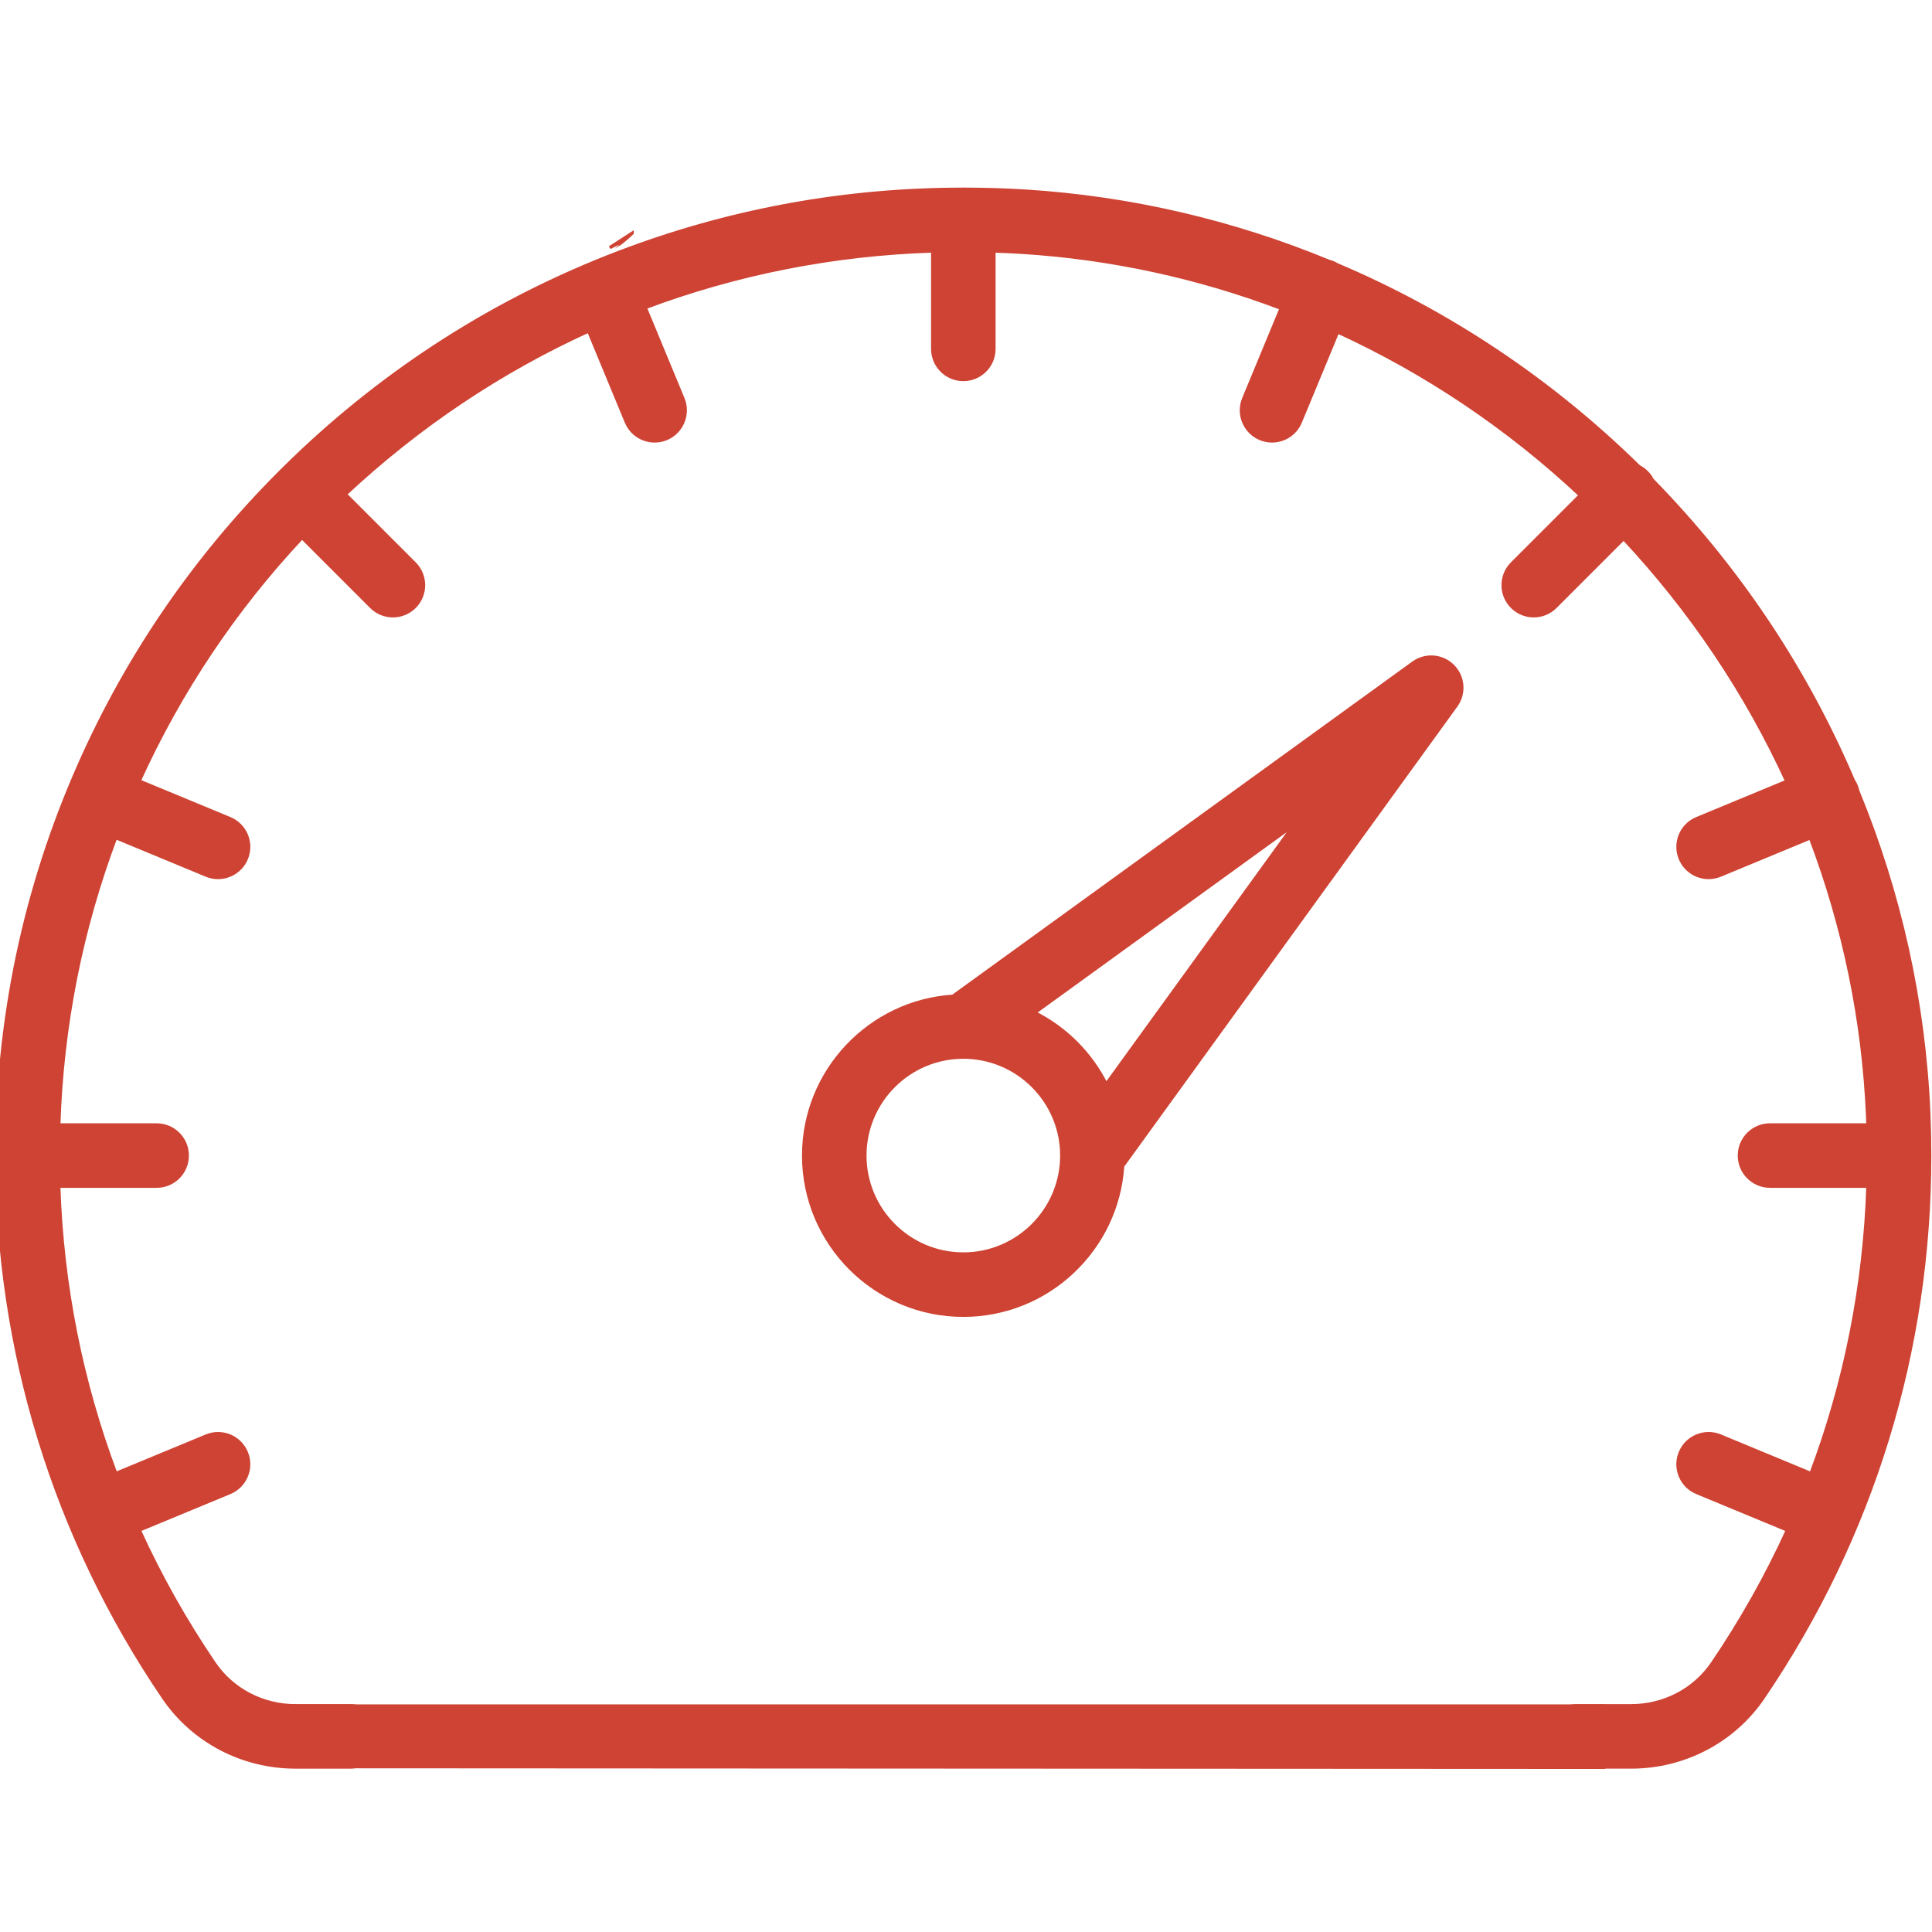
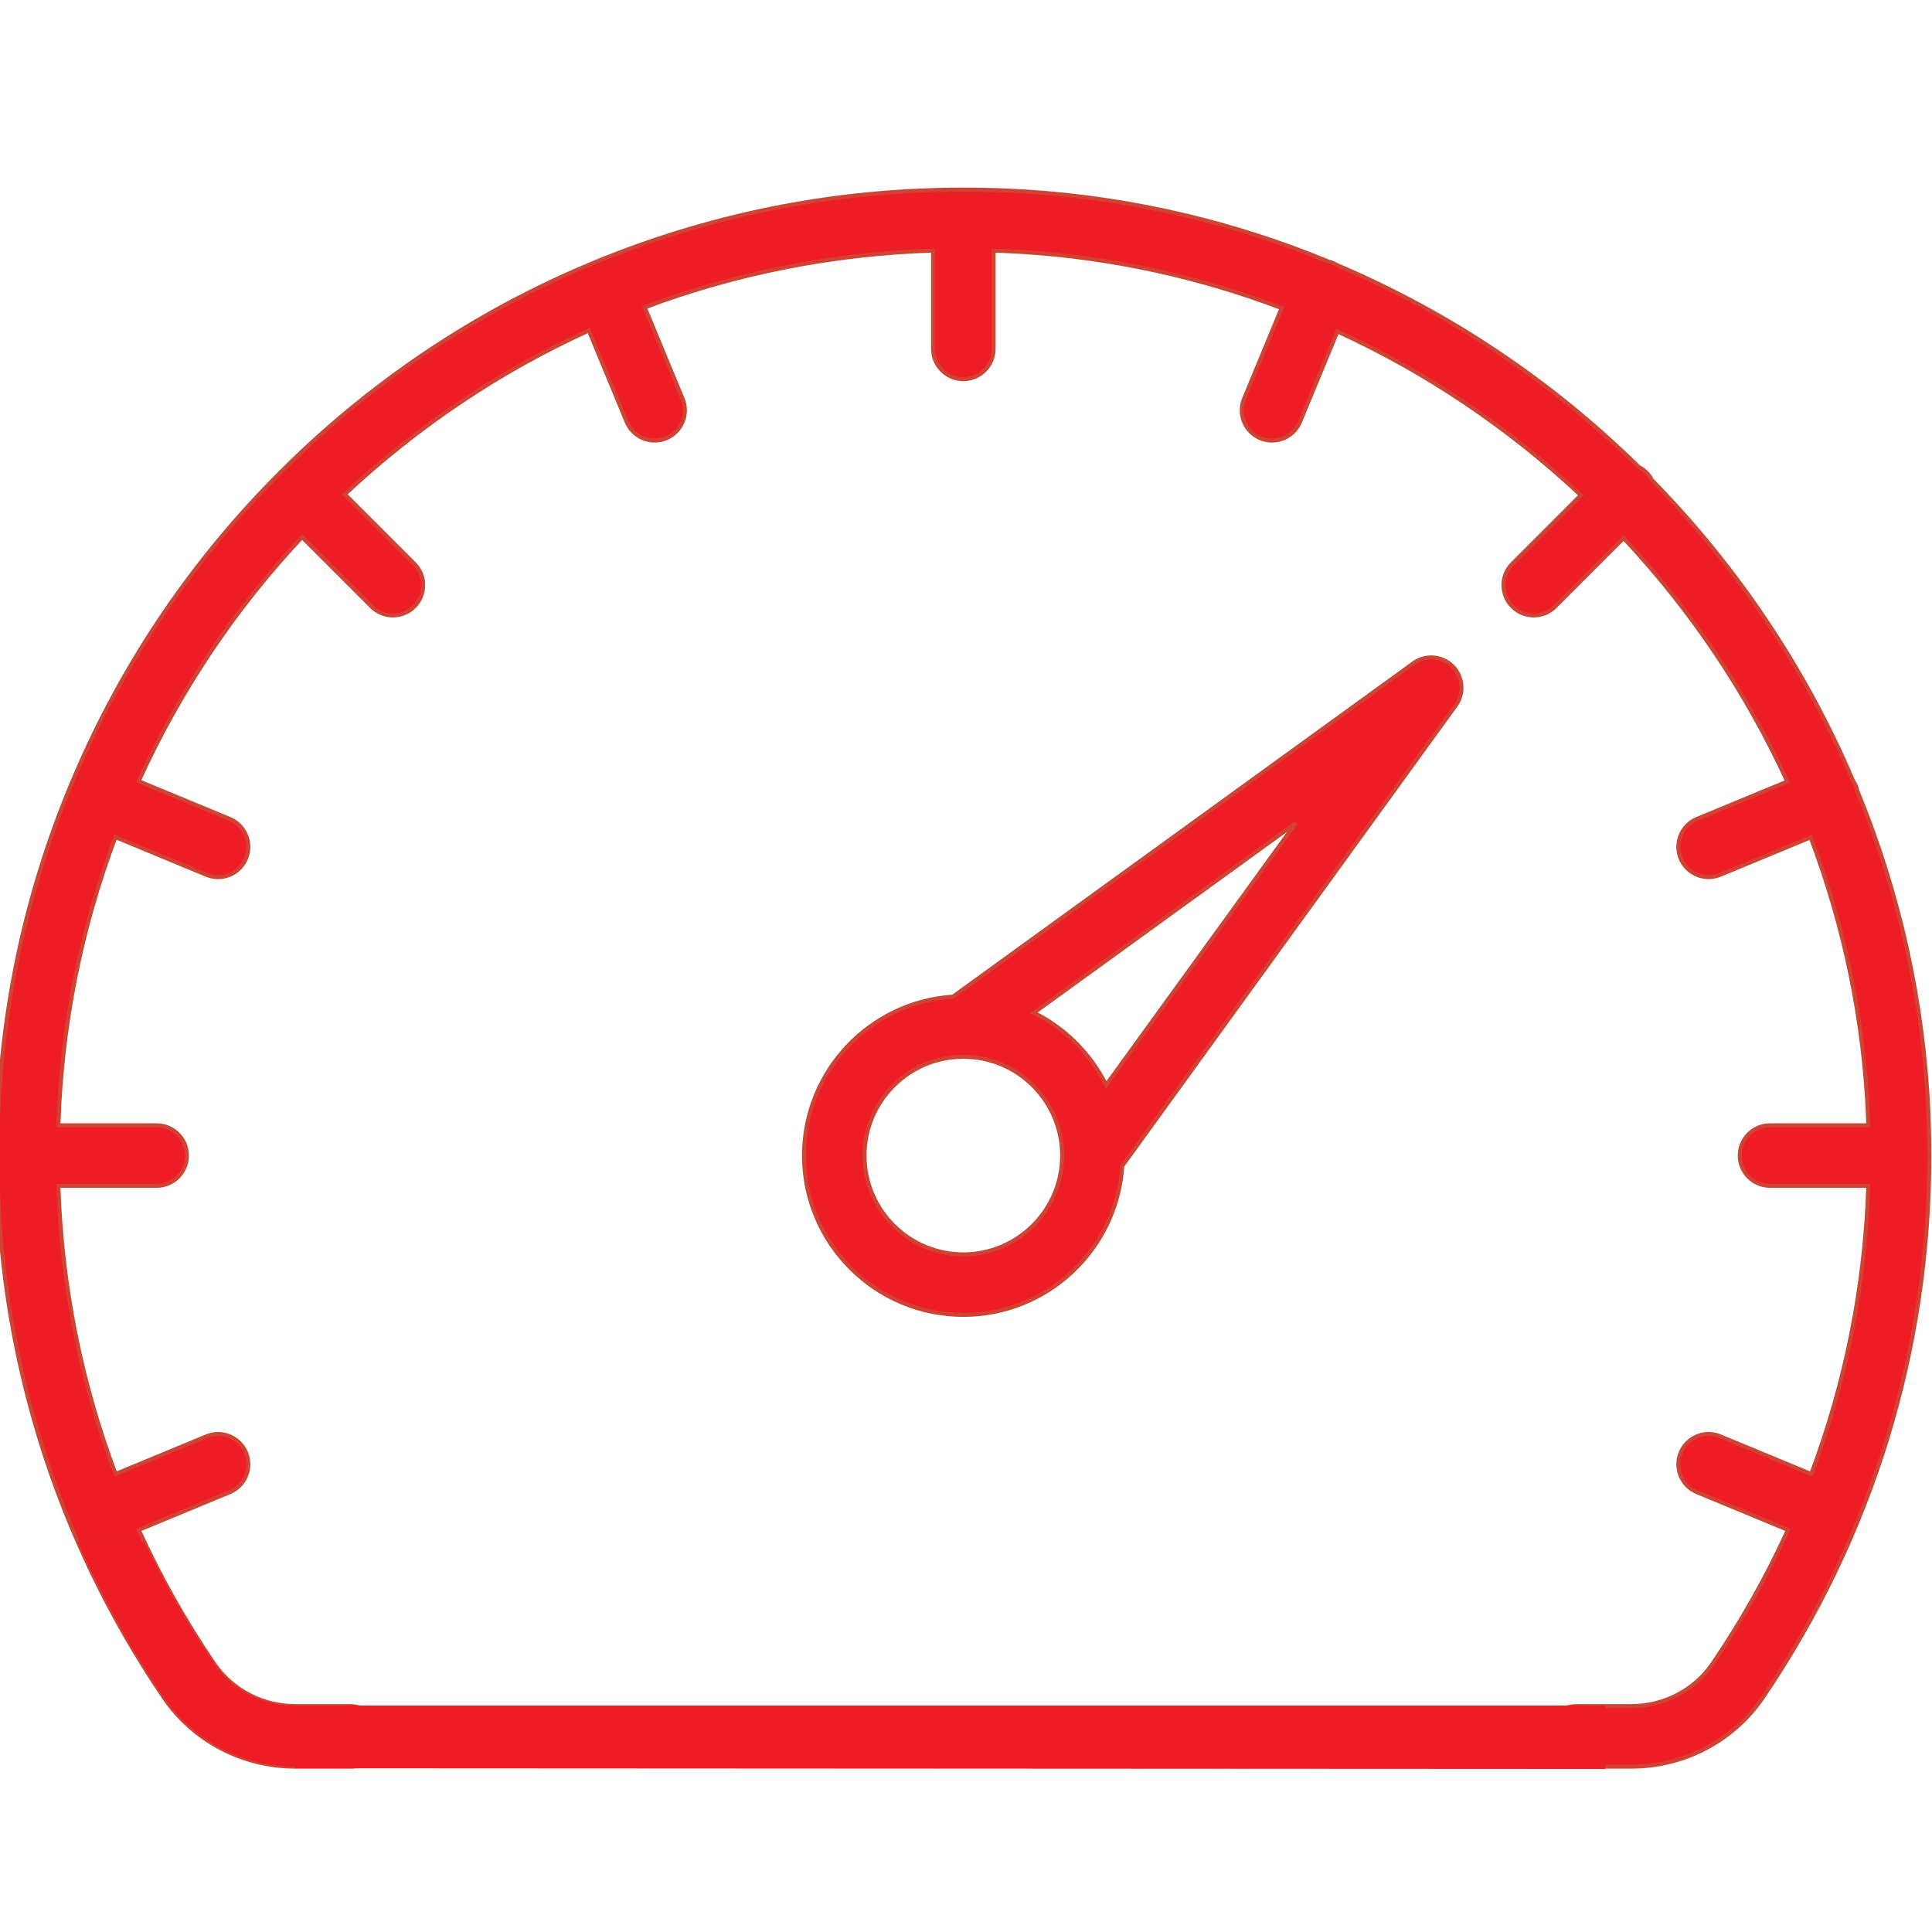
<svg xmlns="http://www.w3.org/2000/svg" version="1.1" id="Capa_1" x="0px" y="0px" viewBox="0 0 479 479" style="enable-background:new 0 0 479 479;" xml:space="preserve" width="512px" height="512px">
  <defs id="defs53" />
  <g id="g20" />
  <g id="g22" />
  <g id="g24" />
  <g id="g26" />
  <g id="g28" />
  <g id="g30" />
  <g id="g32" />
  <g id="g34" />
  <g id="g36" />
  <g id="g38" />
  <g id="g40" />
  <g id="g42" />
  <g id="g44" />
  <g id="g46" />
  <g id="g48" />
  <path style="fill:#bf0023;stroke-width:0.004" d="" id="path1032" transform="scale(0.9355469)" />
  <path style="fill:#bf0023;stroke-width:0.004" d="" id="path1058" transform="scale(0.9355469)" />
  <path style="fill:#bf0023;stroke-width:0.004" d="" id="path1061" transform="scale(0.9355469)" />
  <path style="fill:#bf0023;stroke-width:0.004" d="" id="path1085" transform="scale(0.9355469)" />
  <path style="fill:#bf0023;stroke-width:0.004" d="" id="path1087" transform="scale(0.9355469)" />
  <path style="fill:#bf0023;stroke-width:0.004" d="" id="path1099" transform="scale(0.9355469)" />
  <path style="fill:#bf0023;stroke-width:0.004" d="" id="path1101" transform="scale(0.9355469)" />
  <path style="fill:#bf0023;stroke-width:0.004" d="" id="path1103" transform="scale(0.9355469)" />
  <path style="fill:#bf0023;stroke-width:0.004" d="" id="path1301" transform="scale(0.9355469)" />
  <path style="fill:#bf0023;stroke-width:0.004" d="" id="path1303" transform="scale(0.9355469)" />
  <path style="fill:#bf0023;stroke-width:0.004" d="" id="path1327" transform="scale(0.9355469)" />
  <path style="fill:#bf0023;stroke-width:0.004" d="" id="path1329" transform="scale(0.9355469)" />
  <path style="fill:#bf0023;stroke-width:0.004" d="" id="path1331" transform="scale(0.9355469)" />
  <path style="fill:#bf0023;stroke-width:0.004" d="" id="path1333" transform="scale(0.9355469)" />
  <path style="fill:#bf0023;stroke-width:0.008" d="" id="path1475" transform="scale(0.9355469)" />
  <path style="fill:#bf0023;stroke-width:0.016" d="" id="path1489" transform="scale(0.9355469)" />
  <path style="fill:#bf0023;stroke-width:0.016" d="" id="path1491" transform="scale(0.9355469)" />
  <path style="fill:#bf0023;stroke-width:0.006" d="" id="path1509" transform="scale(0.9355469)" />
  <path style="fill:#bf0023;stroke-width:0.006" d="" id="path1511" transform="scale(0.9355469)" />
  <path style="fill:#bf0023;stroke-width:0.006" d="" id="path1513" transform="scale(0.9355469)" />
-   <path style="fill:#ce4333;fill-opacity:1;stroke:#ce4333;stroke-opacity:1" id="path2" d="m 278.246,289.057 82.667,-114.158 c 2.161,-2.984 1.834,-7.097 -0.771,-9.702 -2.605,-2.606 -6.718,-2.933 -9.702,-0.771 l -114.158,82.667 c -20.593,1.323 -36.944,18.487 -36.944,39.407 0,21.78 17.72,39.5 39.5,39.5 20.92,0 38.085,-16.351 39.408,-36.943 z m -4.004,-20.046 c -3.846,-7.754 -10.162,-14.07 -17.915,-17.915 l 64.944,-47.028 z m -59.904,17.489 c 0,-13.509 10.991,-24.5 24.5,-24.5 13.509,0 24.5,10.991 24.5,24.5 0,13.509 -10.991,24.5 -24.5,24.5 -13.509,0 -24.5,-10.991 -24.5,-24.5 z" />
-   <path style="fill:#ce4333;fill-opacity:1;stroke:#ce4333;stroke-opacity:1" id="path4" d="m 478.334,286.424 c -0.002,-3.423 -0.071,-6.855 -0.216,-10.297 -1.172,-27.675 -7.203,-54.697 -17.614,-79.992 -0.094,-0.433 -0.221,-0.864 -0.397,-1.288 -0.192,-0.464 -0.428,-0.898 -0.697,-1.301 -11.622,-27.317 -28.374,-52.56 -49.682,-74.34 -0.053,-0.055 -0.108,-0.107 -0.162,-0.162 -0.349,-0.683 -0.805,-1.326 -1.377,-1.897 -0.573,-0.573 -1.217,-1.03 -1.902,-1.379 -21.872,-21.487 -47.282,-38.378 -74.83,-50.044 -0.308,-0.183 -0.626,-0.354 -0.967,-0.495 -0.317,-0.131 -0.638,-0.23 -0.96,-0.316 -23.8,-9.832 -49.156,-15.785 -75.185,-17.426 -5.086,-0.32 -10.151,-0.465 -15.199,-0.474 -0.103,-0.002 -0.204,-0.013 -0.308,-0.013 -0.107,0 -0.212,0.012 -0.318,0.016 -28.356,0.024 -56.064,4.941 -82.563,14.714 -30.191,11.137 -57.451,28.006 -81.024,50.14 -1.796,1.687 -3.553,3.404 -5.291,5.137 -0.051,0.049 -0.106,0.091 -0.156,0.141 -0.063,0.063 -0.117,0.131 -0.177,0.195 -20.95,20.971 -37.631,45.286 -49.619,72.397 -13.505,30.544 -20.352,63.098 -20.352,96.76 0,48.145 14.272,94.6 41.274,134.344 7.299,10.742 19.504,17.156 32.647,17.156 h 13.579 c 4.142,0 7.5,-3.358 7.5,-7.5 0,-4.142 -3.358,-7.5 -7.5,-7.5 h -13.579 c -8.17,0 -15.736,-3.958 -20.24,-10.586 -7.179,-10.567 -13.396,-21.642 -18.621,-33.114 l 22.534,-9.334 c 3.827,-1.585 5.644,-5.973 4.059,-9.799 -1.585,-3.827 -5.973,-5.644 -9.799,-4.059 l -22.543,9.338 c -8.562,-22.745 -13.369,-46.817 -14.181,-71.446 h 24.37 c 4.142,0 7.5,-3.358 7.5,-7.5 0,-4.142 -3.358,-7.5 -7.5,-7.5 h -24.364 c 0.8,-24.642 5.541,-48.597 14.146,-71.457 l 22.572,9.35 c 0.938,0.389 1.911,0.573 2.867,0.573 2.943,0 5.736,-1.744 6.932,-4.632 1.585,-3.827 -0.232,-8.214 -4.059,-9.799 l -22.556,-9.343 c 10.16,-22.358 23.749,-42.659 40.508,-60.539 l 17.229,17.229 c 1.464,1.464 3.384,2.197 5.303,2.197 1.919,0 3.839,-0.732 5.303,-2.197 2.929,-2.929 2.929,-7.678 0,-10.606 l -17.232,-17.234 c 18.176,-17.009 38.575,-30.621 60.502,-40.602 l 9.384,22.654 c 1.197,2.888 3.989,4.632 6.932,4.632 0.957,0 1.929,-0.184 2.867,-0.573 3.827,-1.585 5.644,-5.973 4.059,-9.799 l -9.384,-22.655 c 22.665,-8.508 46.727,-13.287 71.491,-14.075 v 24.376 c 0,4.142 3.358,7.5 7.5,7.5 4.142,0 7.5,-3.358 7.5,-7.5 v -24.367 c 2.351,0.077 4.704,0.178 7.064,0.327 22.176,1.398 43.836,6.136 64.354,13.917 l -9.31,22.477 c -1.585,3.827 0.232,8.214 4.059,9.799 0.938,0.389 1.911,0.573 2.867,0.573 2.943,0 5.736,-1.744 6.932,-4.632 l 9.289,-22.425 c 21.952,10.066 42.347,23.734 60.35,40.619 l -16.987,16.987 c -2.929,2.929 -2.929,7.678 0,10.606 1.464,1.464 3.384,2.197 5.303,2.197 1.919,0 3.839,-0.732 5.303,-2.197 l 16.984,-16.984 c 16.872,18.031 30.513,38.436 40.569,60.369 l -22.372,9.267 c -3.827,1.585 -5.644,5.973 -4.059,9.799 1.197,2.888 3.989,4.632 6.932,4.632 0.957,0 1.929,-0.184 2.867,-0.573 l 22.424,-9.289 c 8.356,22.019 13.215,45.332 14.224,69.158 0.032,0.747 0.048,1.492 0.073,2.238 h -24.366 c -4.142,0 -7.5,3.358 -7.5,7.5 0,4.142 3.358,7.5 7.5,7.5 h 24.373 c -0.802,24.664 -5.584,48.709 -14.158,71.456 l -22.57,-9.349 c -3.826,-1.584 -8.214,0.232 -9.799,4.059 -1.585,3.827 0.232,8.214 4.059,9.799 l 22.544,9.338 c -5.224,11.45 -11.437,22.521 -18.633,33.112 -4.502,6.63 -12.068,10.587 -20.237,10.587 h -13.579 c -4.142,0 -7.5,3.358 -7.5,7.5 0,4.142 3.358,7.5 7.5,7.5 h 13.579 c 13.144,0 25.347,-6.413 32.646,-17.154 27.098,-39.884 41.265,-86.095 41.271,-134.246 0,-0.034 0.005,-0.066 0.005,-0.1 -0.001,-0.026 -0.005,-0.051 -0.005,-0.076 z" />
-   <path id="path1138" d="m 71.097,437.892 c -8.303,-0.473 -16.171,-3.468 -22.556,-8.587 -3.657,-2.932 -5.868,-5.463 -9.346,-10.703 -5.766,-8.684 -10.257,-16.473 -14.969,-25.961 -1.651,-3.325 -4.409,-9.185 -4.83,-10.262 -0.045,-0.116 1.624,-0.146 8.112,-0.146 l 8.169,4.8e-4 1.721,3.479 c 2.556,5.165 4.914,9.531 7.786,14.413 2.779,4.725 6.912,11.17 8.587,13.39 2.282,3.025 5.802,5.813 9.282,7.351 2.055,0.908 3.654,1.386 6.187,1.849 1.339,0.245 1.808,0.26 10.291,0.326 6.642,0.051 8.971,0.105 9.217,0.213 0.392,0.171 0.559,0.185 0.314,0.027 -0.114,-0.073 4.35,-0.114 12.718,-0.115 l 12.893,-0.002 v 0.291 0.291 l 3.947,-0.058 c 2.171,-0.032 13.656,-0.11 25.523,-0.173 11.867,-0.063 24.589,-0.147 28.271,-0.186 l 6.695,-0.071 v 7.087 7.087 H 146.89 c -21.669,0 -32.218,0.039 -32.218,0.118 0,0.079 -4.232,0.119 -12.776,0.121 -10.492,0.002 -12.996,0.033 -14.004,0.171 -0.97,0.134 -2.701,0.166 -8.245,0.154 -3.859,-0.008 -7.707,-0.054 -8.55,-0.102 z m 19.138,-0.64 c 0.319,-0.162 0.581,-0.321 0.581,-0.353 0,-0.052 -1.157,0.494 -1.277,0.603 -0.138,0.126 0.18,0.012 0.696,-0.25 z m 2.333,-1.851 0.37,-0.486 -0.409,0.448 c -0.225,0.246 -0.61,0.631 -0.856,0.856 l -0.448,0.409 0.486,-0.37 c 0.267,-0.204 0.653,-0.589 0.856,-0.856 z m 0.766,-1.02 c 0.249,-0.482 0.128,-0.429 -0.168,0.073 -0.135,0.229 -0.193,0.384 -0.128,0.343 0.065,-0.04 0.198,-0.227 0.296,-0.416 z m 0.748,-1.747 c -9.35e-4,-0.097 -0.105,0.088 -0.231,0.409 -0.126,0.322 -0.224,0.611 -0.219,0.643 0.02,0.124 0.452,-0.887 0.45,-1.052 z m 0.088,-0.49 c -0.037,-0.093 -0.065,-0.066 -0.071,0.071 -0.005,0.123 0.023,0.192 0.061,0.153 0.039,-0.039 0.043,-0.14 0.009,-0.224 z m 0.118,-0.648 c -0.03,-0.114 -0.056,-0.049 -0.058,0.144 -0.003,0.193 0.022,0.286 0.054,0.207 0.032,-0.079 0.034,-0.237 0.005,-0.351 z m 0.12,-1.287 c -0.027,-0.178 -0.05,-0.06 -0.051,0.262 -9.36e-4,0.322 0.021,0.467 0.049,0.323 0.028,-0.144 0.028,-0.407 0.002,-0.585 z m -0.12,-0.935 c -0.03,-0.114 -0.056,-0.049 -0.058,0.144 -0.003,0.193 0.022,0.286 0.054,0.207 0.032,-0.079 0.034,-0.237 0.005,-0.351 z m -0.118,-0.638 c -0.037,-0.093 -0.065,-0.066 -0.071,0.071 -0.005,0.123 0.023,0.192 0.061,0.153 0.039,-0.039 0.043,-0.14 0.009,-0.224 z m -0.542,-1.487 c -0.332,-0.65 -0.418,-0.611 -0.099,0.045 0.14,0.288 0.274,0.504 0.299,0.479 0.025,-0.025 -0.065,-0.26 -0.2,-0.524 z m -0.478,-0.837 c -0.071,-0.133 -0.454,-0.571 -0.852,-0.974 -0.645,-0.654 -0.659,-0.663 -0.13,-0.08 0.326,0.359 0.687,0.798 0.803,0.974 0.245,0.376 0.366,0.43 0.179,0.08 z M 91.168,424.316 c -0.304,-0.253 -1.33,-0.804 -1.488,-0.8 -0.05,0.002 0.248,0.185 0.662,0.409 0.415,0.223 0.807,0.459 0.871,0.524 0.065,0.065 0.146,0.116 0.182,0.114 0.035,-0.002 -0.067,-0.113 -0.227,-0.246 z" style="fill:#ce4333;fill-opacity:1;stroke:#ce4333;stroke-width:0.012;stroke-miterlimit:4;stroke-dasharray:none;stroke-opacity:1" />
-   <path id="path1142" d="m 71.812,437.936 c -11.485,-0.457 -22.215,-5.807 -29.25,-14.584 -3.222,-4.02 -9.965,-14.841 -14.657,-23.52 -2.208,-4.084 -7.7,-15.341 -8.492,-17.404 -0.07,-0.182 0.506,-0.196 8.095,-0.196 h 8.17 l 1.852,3.713 c 4.536,9.094 9.1,16.988 14.351,24.827 1.924,2.872 2.739,3.897 4.273,5.377 3.392,3.272 7.512,5.436 12.123,6.367 2.181,0.441 3.427,0.495 11.883,0.516 4.206,0.011 7.688,0.044 7.739,0.076 0.051,0.031 17.344,0.065 38.429,0.074 30.164,0.014 35.582,0.036 25.415,0.107 -21.796,0.15 -35.129,0.281 -32.92,0.322 2.269,0.042 40.594,-0.166 52.829,-0.287 l 7.455,-0.074 v 7.088 7.088 l -32.013,0.06 c -37.339,0.07 -58.305,0.207 -59.495,0.391 -0.727,0.112 -13.274,0.16 -15.787,0.06 z m 18.185,-0.565 c 0.161,-0.092 0.24,-0.167 0.175,-0.167 -0.064,0 -0.249,0.075 -0.409,0.167 -0.161,0.092 -0.24,0.167 -0.175,0.167 0.064,0 0.249,-0.075 0.409,-0.167 z m 0.819,-0.476 c 0,-0.032 -0.105,-0.002 -0.234,0.067 -0.129,0.069 -0.234,0.151 -0.234,0.184 0,0.032 0.105,0.002 0.234,-0.067 0.129,-0.069 0.234,-0.151 0.234,-0.184 z m 0.834,-0.606 c 0.145,-0.185 0.141,-0.19 -0.044,-0.044 -0.195,0.153 -0.257,0.249 -0.16,0.249 0.024,0 0.116,-0.092 0.205,-0.205 z m 2.638,-4.729 c -0.037,-0.093 -0.065,-0.066 -0.071,0.071 -0.005,0.123 0.023,0.192 0.061,0.153 0.039,-0.039 0.043,-0.14 0.009,-0.224 z m 0.117,-1.169 c -0.037,-0.093 -0.065,-0.066 -0.071,0.071 -0.005,0.123 0.023,0.192 0.061,0.153 0.039,-0.039 0.043,-0.14 0.009,-0.224 z m -0.117,-1.052 c -0.037,-0.093 -0.065,-0.066 -0.071,0.071 -0.005,0.123 0.023,0.192 0.061,0.153 0.039,-0.039 0.043,-0.14 0.009,-0.224 z m -0.717,-2.306 c -0.257,-0.497 -0.34,-0.458 -0.1,0.046 0.107,0.224 0.215,0.387 0.241,0.362 0.025,-0.025 -0.038,-0.209 -0.141,-0.408 z m -0.883,-1.335 c 0,-0.021 -0.145,-0.166 -0.322,-0.322 l -0.322,-0.284 0.284,0.322 c 0.265,0.301 0.36,0.375 0.36,0.284 z m -1.382,-1.281 c -0.069,-0.083 -0.351,-0.275 -0.628,-0.428 -0.61,-0.336 -0.537,-0.231 0.156,0.225 0.586,0.385 0.644,0.41 0.472,0.203 z m 24.505,-0.754 c -0.243,-0.025 -0.611,-0.025 -0.819,9.4e-4 -0.208,0.026 -0.009,0.047 0.441,0.046 0.45,-4.7e-4 0.62,-0.022 0.377,-0.047 z" style="fill:#ce4333;fill-opacity:1;stroke:#ce4333;stroke-width:0.012;stroke-miterlimit:4;stroke-dasharray:none;stroke-opacity:1" />
-   <path id="path1144" d="m 70.818,437.891 c -11.561,-0.705 -22.36,-6.518 -29.165,-15.7 -2.978,-4.018 -8.452,-12.803 -12.4,-19.902 -2.213,-3.978 -6.764,-13.016 -8.637,-17.15 -0.689,-1.521 -1.253,-2.798 -1.253,-2.836 0,-0.038 3.673,-0.07 8.162,-0.07 h 8.162 l 1.614,3.245 c 4.502,9.055 9.251,17.302 14.495,25.172 1.584,2.377 2.508,3.583 3.702,4.832 3.406,3.563 7.753,5.963 12.665,6.993 1.353,0.284 2.153,0.371 4.294,0.47 1.65,0.076 19.337,0.151 47.421,0.199 43.027,0.074 44.136,0.081 28.183,0.181 -9.133,0.057 -19.474,0.14 -22.979,0.184 -5.222,0.066 -5.697,0.084 -2.631,0.098 2.058,0.01 15.004,-0.059 28.768,-0.152 13.764,-0.094 25.671,-0.171 26.458,-0.173 l 1.433,-0.003 v 7.075 7.075 l -15.583,2.4e-4 c -8.57,1.1e-4 -20.95,0.03 -27.511,0.067 -34.214,0.192 -47.452,0.3 -48.298,0.395 -1.121,0.126 -14.82,0.125 -16.898,-0.002 z m 22.702,-10.9 c -0.115,-0.115 -0.129,-0.101 -0.065,0.066 0.044,0.115 0.109,0.18 0.145,0.144 0.036,-0.036 7.5e-5,-0.13 -0.08,-0.21 z" style="fill:#ce4333;fill-opacity:1;stroke:#ce4333;stroke-width:0.012;stroke-miterlimit:4;stroke-dasharray:none;stroke-opacity:1" />
-   <path id="path1146" d="m 71.462,437.937 c -5.526,-0.333 -10.361,-1.533 -15.186,-3.77 -2.412,-1.118 -5.418,-2.993 -7.618,-4.75 -3.834,-3.062 -6.032,-5.587 -9.728,-11.173 -5.371,-8.117 -9.841,-15.857 -14.257,-24.687 -2.409,-4.816 -5.31,-10.97 -5.31,-11.264 0,-0.033 3.675,-0.061 8.167,-0.061 h 8.167 l 1.373,2.777 c 4.418,8.936 9.187,17.259 14.331,25.005 2.106,3.171 2.753,4.037 4.047,5.412 3.105,3.299 7.371,5.757 11.92,6.868 2.279,0.557 3.326,0.625 10.541,0.692 3.722,0.034 8.951,0.087 11.62,0.118 2.669,0.031 20.667,0.065 39.995,0.076 l 35.141,0.02 -18.243,0.144 c -10.034,0.079 -19.87,0.15 -21.859,0.156 -1.989,0.007 -3.585,0.043 -3.548,0.08 0.061,0.061 22.268,-0.058 48.064,-0.258 l 10.028,-0.078 v 7.076 7.076 l -28.505,0.079 c -33.989,0.094 -59.722,0.269 -62.302,0.424 -1.65,0.099 -15.311,0.129 -16.84,0.037 z" style="fill:#ce4333;fill-opacity:1;stroke:#ce4333;stroke-width:0.012;stroke-miterlimit:4;stroke-dasharray:none;stroke-opacity:1" />
+   <path style="fill:#ee1c24;fill-opacity:1;stroke:#ce4333;stroke-opacity:1" id="path2" d="m 278.246,289.057 82.667,-114.158 c 2.161,-2.984 1.834,-7.097 -0.771,-9.702 -2.605,-2.606 -6.718,-2.933 -9.702,-0.771 l -114.158,82.667 c -20.593,1.323 -36.944,18.487 -36.944,39.407 0,21.78 17.72,39.5 39.5,39.5 20.92,0 38.085,-16.351 39.408,-36.943 z m -4.004,-20.046 c -3.846,-7.754 -10.162,-14.07 -17.915,-17.915 l 64.944,-47.028 z m -59.904,17.489 c 0,-13.509 10.991,-24.5 24.5,-24.5 13.509,0 24.5,10.991 24.5,24.5 0,13.509 -10.991,24.5 -24.5,24.5 -13.509,0 -24.5,-10.991 -24.5,-24.5 z" />
+   <path style="fill:#ee1c24;fill-opacity:1;stroke:#ce4333;stroke-opacity:1" id="path4" d="m 478.334,286.424 c -0.002,-3.423 -0.071,-6.855 -0.216,-10.297 -1.172,-27.675 -7.203,-54.697 -17.614,-79.992 -0.094,-0.433 -0.221,-0.864 -0.397,-1.288 -0.192,-0.464 -0.428,-0.898 -0.697,-1.301 -11.622,-27.317 -28.374,-52.56 -49.682,-74.34 -0.053,-0.055 -0.108,-0.107 -0.162,-0.162 -0.349,-0.683 -0.805,-1.326 -1.377,-1.897 -0.573,-0.573 -1.217,-1.03 -1.902,-1.379 -21.872,-21.487 -47.282,-38.378 -74.83,-50.044 -0.308,-0.183 -0.626,-0.354 -0.967,-0.495 -0.317,-0.131 -0.638,-0.23 -0.96,-0.316 -23.8,-9.832 -49.156,-15.785 -75.185,-17.426 -5.086,-0.32 -10.151,-0.465 -15.199,-0.474 -0.103,-0.002 -0.204,-0.013 -0.308,-0.013 -0.107,0 -0.212,0.012 -0.318,0.016 -28.356,0.024 -56.064,4.941 -82.563,14.714 -30.191,11.137 -57.451,28.006 -81.024,50.14 -1.796,1.687 -3.553,3.404 -5.291,5.137 -0.051,0.049 -0.106,0.091 -0.156,0.141 -0.063,0.063 -0.117,0.131 -0.177,0.195 -20.95,20.971 -37.631,45.286 -49.619,72.397 -13.505,30.544 -20.352,63.098 -20.352,96.76 0,48.145 14.272,94.6 41.274,134.344 7.299,10.742 19.504,17.156 32.647,17.156 h 13.579 c 4.142,0 7.5,-3.358 7.5,-7.5 0,-4.142 -3.358,-7.5 -7.5,-7.5 h -13.579 c -8.17,0 -15.736,-3.958 -20.24,-10.586 -7.179,-10.567 -13.396,-21.642 -18.621,-33.114 l 22.534,-9.334 c 3.827,-1.585 5.644,-5.973 4.059,-9.799 -1.585,-3.827 -5.973,-5.644 -9.799,-4.059 l -22.543,9.338 c -8.562,-22.745 -13.369,-46.817 -14.181,-71.446 h 24.37 c 4.142,0 7.5,-3.358 7.5,-7.5 0,-4.142 -3.358,-7.5 -7.5,-7.5 h -24.364 c 0.8,-24.642 5.541,-48.597 14.146,-71.457 l 22.572,9.35 c 0.938,0.389 1.911,0.573 2.867,0.573 2.943,0 5.736,-1.744 6.932,-4.632 1.585,-3.827 -0.232,-8.214 -4.059,-9.799 l -22.556,-9.343 c 10.16,-22.358 23.749,-42.659 40.508,-60.539 l 17.229,17.229 c 1.464,1.464 3.384,2.197 5.303,2.197 1.919,0 3.839,-0.732 5.303,-2.197 2.929,-2.929 2.929,-7.678 0,-10.606 l -17.232,-17.234 c 18.176,-17.009 38.575,-30.621 60.502,-40.602 l 9.384,22.654 c 1.197,2.888 3.989,4.632 6.932,4.632 0.957,0 1.929,-0.184 2.867,-0.573 3.827,-1.585 5.644,-5.973 4.059,-9.799 l -9.384,-22.655 c 22.665,-8.508 46.727,-13.287 71.491,-14.075 v 24.376 c 0,4.142 3.358,7.5 7.5,7.5 4.142,0 7.5,-3.358 7.5,-7.5 v -24.367 c 2.351,0.077 4.704,0.178 7.064,0.327 22.176,1.398 43.836,6.136 64.354,13.917 l -9.31,22.477 c -1.585,3.827 0.232,8.214 4.059,9.799 0.938,0.389 1.911,0.573 2.867,0.573 2.943,0 5.736,-1.744 6.932,-4.632 l 9.289,-22.425 c 21.952,10.066 42.347,23.734 60.35,40.619 l -16.987,16.987 c -2.929,2.929 -2.929,7.678 0,10.606 1.464,1.464 3.384,2.197 5.303,2.197 1.919,0 3.839,-0.732 5.303,-2.197 l 16.984,-16.984 c 16.872,18.031 30.513,38.436 40.569,60.369 l -22.372,9.267 c -3.827,1.585 -5.644,5.973 -4.059,9.799 1.197,2.888 3.989,4.632 6.932,4.632 0.957,0 1.929,-0.184 2.867,-0.573 l 22.424,-9.289 c 8.356,22.019 13.215,45.332 14.224,69.158 0.032,0.747 0.048,1.492 0.073,2.238 h -24.366 c -4.142,0 -7.5,3.358 -7.5,7.5 0,4.142 3.358,7.5 7.5,7.5 h 24.373 c -0.802,24.664 -5.584,48.709 -14.158,71.456 l -22.57,-9.349 c -3.826,-1.584 -8.214,0.232 -9.799,4.059 -1.585,3.827 0.232,8.214 4.059,9.799 l 22.544,9.338 c -5.224,11.45 -11.437,22.521 -18.633,33.112 -4.502,6.63 -12.068,10.587 -20.237,10.587 h -13.579 c -4.142,0 -7.5,3.358 -7.5,7.5 0,4.142 3.358,7.5 7.5,7.5 h 13.579 c 13.144,0 25.347,-6.413 32.646,-17.154 27.098,-39.884 41.265,-86.095 41.271,-134.246 0,-0.034 0.005,-0.066 0.005,-0.1 -0.001,-0.026 -0.005,-0.051 -0.005,-0.076 z" />
+   <path id="path1138" d="m 71.097,437.892 c -8.303,-0.473 -16.171,-3.468 -22.556,-8.587 -3.657,-2.932 -5.868,-5.463 -9.346,-10.703 -5.766,-8.684 -10.257,-16.473 -14.969,-25.961 -1.651,-3.325 -4.409,-9.185 -4.83,-10.262 -0.045,-0.116 1.624,-0.146 8.112,-0.146 l 8.169,4.8e-4 1.721,3.479 c 2.556,5.165 4.914,9.531 7.786,14.413 2.779,4.725 6.912,11.17 8.587,13.39 2.282,3.025 5.802,5.813 9.282,7.351 2.055,0.908 3.654,1.386 6.187,1.849 1.339,0.245 1.808,0.26 10.291,0.326 6.642,0.051 8.971,0.105 9.217,0.213 0.392,0.171 0.559,0.185 0.314,0.027 -0.114,-0.073 4.35,-0.114 12.718,-0.115 l 12.893,-0.002 v 0.291 0.291 l 3.947,-0.058 c 2.171,-0.032 13.656,-0.11 25.523,-0.173 11.867,-0.063 24.589,-0.147 28.271,-0.186 l 6.695,-0.071 v 7.087 7.087 H 146.89 c -21.669,0 -32.218,0.039 -32.218,0.118 0,0.079 -4.232,0.119 -12.776,0.121 -10.492,0.002 -12.996,0.033 -14.004,0.171 -0.97,0.134 -2.701,0.166 -8.245,0.154 -3.859,-0.008 -7.707,-0.054 -8.55,-0.102 z m 19.138,-0.64 c 0.319,-0.162 0.581,-0.321 0.581,-0.353 0,-0.052 -1.157,0.494 -1.277,0.603 -0.138,0.126 0.18,0.012 0.696,-0.25 z m 2.333,-1.851 0.37,-0.486 -0.409,0.448 c -0.225,0.246 -0.61,0.631 -0.856,0.856 l -0.448,0.409 0.486,-0.37 c 0.267,-0.204 0.653,-0.589 0.856,-0.856 z m 0.766,-1.02 c 0.249,-0.482 0.128,-0.429 -0.168,0.073 -0.135,0.229 -0.193,0.384 -0.128,0.343 0.065,-0.04 0.198,-0.227 0.296,-0.416 z m 0.748,-1.747 c -9.35e-4,-0.097 -0.105,0.088 -0.231,0.409 -0.126,0.322 -0.224,0.611 -0.219,0.643 0.02,0.124 0.452,-0.887 0.45,-1.052 z m 0.088,-0.49 c -0.037,-0.093 -0.065,-0.066 -0.071,0.071 -0.005,0.123 0.023,0.192 0.061,0.153 0.039,-0.039 0.043,-0.14 0.009,-0.224 z m 0.118,-0.648 c -0.03,-0.114 -0.056,-0.049 -0.058,0.144 -0.003,0.193 0.022,0.286 0.054,0.207 0.032,-0.079 0.034,-0.237 0.005,-0.351 z m 0.12,-1.287 c -0.027,-0.178 -0.05,-0.06 -0.051,0.262 -9.36e-4,0.322 0.021,0.467 0.049,0.323 0.028,-0.144 0.028,-0.407 0.002,-0.585 z m -0.12,-0.935 c -0.03,-0.114 -0.056,-0.049 -0.058,0.144 -0.003,0.193 0.022,0.286 0.054,0.207 0.032,-0.079 0.034,-0.237 0.005,-0.351 z m -0.118,-0.638 c -0.037,-0.093 -0.065,-0.066 -0.071,0.071 -0.005,0.123 0.023,0.192 0.061,0.153 0.039,-0.039 0.043,-0.14 0.009,-0.224 z m -0.542,-1.487 c -0.332,-0.65 -0.418,-0.611 -0.099,0.045 0.14,0.288 0.274,0.504 0.299,0.479 0.025,-0.025 -0.065,-0.26 -0.2,-0.524 z m -0.478,-0.837 c -0.071,-0.133 -0.454,-0.571 -0.852,-0.974 -0.645,-0.654 -0.659,-0.663 -0.13,-0.08 0.326,0.359 0.687,0.798 0.803,0.974 0.245,0.376 0.366,0.43 0.179,0.08 z M 91.168,424.316 c -0.304,-0.253 -1.33,-0.804 -1.488,-0.8 -0.05,0.002 0.248,0.185 0.662,0.409 0.415,0.223 0.807,0.459 0.871,0.524 0.065,0.065 0.146,0.116 0.182,0.114 0.035,-0.002 -0.067,-0.113 -0.227,-0.246 z" style="fill:#ee1c24;fill-opacity:1;stroke:#ce4333;stroke-width:0.012;stroke-miterlimit:4;stroke-dasharray:none;stroke-opacity:1" />
+   <path id="path1142" d="m 71.812,437.936 c -11.485,-0.457 -22.215,-5.807 -29.25,-14.584 -3.222,-4.02 -9.965,-14.841 -14.657,-23.52 -2.208,-4.084 -7.7,-15.341 -8.492,-17.404 -0.07,-0.182 0.506,-0.196 8.095,-0.196 h 8.17 l 1.852,3.713 c 4.536,9.094 9.1,16.988 14.351,24.827 1.924,2.872 2.739,3.897 4.273,5.377 3.392,3.272 7.512,5.436 12.123,6.367 2.181,0.441 3.427,0.495 11.883,0.516 4.206,0.011 7.688,0.044 7.739,0.076 0.051,0.031 17.344,0.065 38.429,0.074 30.164,0.014 35.582,0.036 25.415,0.107 -21.796,0.15 -35.129,0.281 -32.92,0.322 2.269,0.042 40.594,-0.166 52.829,-0.287 l 7.455,-0.074 v 7.088 7.088 l -32.013,0.06 c -37.339,0.07 -58.305,0.207 -59.495,0.391 -0.727,0.112 -13.274,0.16 -15.787,0.06 z m 18.185,-0.565 c 0.161,-0.092 0.24,-0.167 0.175,-0.167 -0.064,0 -0.249,0.075 -0.409,0.167 -0.161,0.092 -0.24,0.167 -0.175,0.167 0.064,0 0.249,-0.075 0.409,-0.167 z m 0.819,-0.476 c 0,-0.032 -0.105,-0.002 -0.234,0.067 -0.129,0.069 -0.234,0.151 -0.234,0.184 0,0.032 0.105,0.002 0.234,-0.067 0.129,-0.069 0.234,-0.151 0.234,-0.184 z m 0.834,-0.606 c 0.145,-0.185 0.141,-0.19 -0.044,-0.044 -0.195,0.153 -0.257,0.249 -0.16,0.249 0.024,0 0.116,-0.092 0.205,-0.205 z m 2.638,-4.729 c -0.037,-0.093 -0.065,-0.066 -0.071,0.071 -0.005,0.123 0.023,0.192 0.061,0.153 0.039,-0.039 0.043,-0.14 0.009,-0.224 z m 0.117,-1.169 c -0.037,-0.093 -0.065,-0.066 -0.071,0.071 -0.005,0.123 0.023,0.192 0.061,0.153 0.039,-0.039 0.043,-0.14 0.009,-0.224 z m -0.117,-1.052 c -0.037,-0.093 -0.065,-0.066 -0.071,0.071 -0.005,0.123 0.023,0.192 0.061,0.153 0.039,-0.039 0.043,-0.14 0.009,-0.224 z m -0.717,-2.306 c -0.257,-0.497 -0.34,-0.458 -0.1,0.046 0.107,0.224 0.215,0.387 0.241,0.362 0.025,-0.025 -0.038,-0.209 -0.141,-0.408 z m -0.883,-1.335 c 0,-0.021 -0.145,-0.166 -0.322,-0.322 l -0.322,-0.284 0.284,0.322 c 0.265,0.301 0.36,0.375 0.36,0.284 z m -1.382,-1.281 c -0.069,-0.083 -0.351,-0.275 -0.628,-0.428 -0.61,-0.336 -0.537,-0.231 0.156,0.225 0.586,0.385 0.644,0.41 0.472,0.203 z m 24.505,-0.754 c -0.243,-0.025 -0.611,-0.025 -0.819,9.4e-4 -0.208,0.026 -0.009,0.047 0.441,0.046 0.45,-4.7e-4 0.62,-0.022 0.377,-0.047 z" style="fill:#ee1c24;fill-opacity:1;stroke:#ce4333;stroke-width:0.012;stroke-miterlimit:4;stroke-dasharray:none;stroke-opacity:1" />
+   <path id="path1144" d="m 70.818,437.891 c -11.561,-0.705 -22.36,-6.518 -29.165,-15.7 -2.978,-4.018 -8.452,-12.803 -12.4,-19.902 -2.213,-3.978 -6.764,-13.016 -8.637,-17.15 -0.689,-1.521 -1.253,-2.798 -1.253,-2.836 0,-0.038 3.673,-0.07 8.162,-0.07 h 8.162 l 1.614,3.245 c 4.502,9.055 9.251,17.302 14.495,25.172 1.584,2.377 2.508,3.583 3.702,4.832 3.406,3.563 7.753,5.963 12.665,6.993 1.353,0.284 2.153,0.371 4.294,0.47 1.65,0.076 19.337,0.151 47.421,0.199 43.027,0.074 44.136,0.081 28.183,0.181 -9.133,0.057 -19.474,0.14 -22.979,0.184 -5.222,0.066 -5.697,0.084 -2.631,0.098 2.058,0.01 15.004,-0.059 28.768,-0.152 13.764,-0.094 25.671,-0.171 26.458,-0.173 l 1.433,-0.003 v 7.075 7.075 l -15.583,2.4e-4 c -8.57,1.1e-4 -20.95,0.03 -27.511,0.067 -34.214,0.192 -47.452,0.3 -48.298,0.395 -1.121,0.126 -14.82,0.125 -16.898,-0.002 z m 22.702,-10.9 c -0.115,-0.115 -0.129,-0.101 -0.065,0.066 0.044,0.115 0.109,0.18 0.145,0.144 0.036,-0.036 7.5e-5,-0.13 -0.08,-0.21 z" style="fill:#ee1c24;fill-opacity:1;stroke:#ce4333;stroke-width:0.012;stroke-miterlimit:4;stroke-dasharray:none;stroke-opacity:1" />
+   <path id="path1146" d="m 71.462,437.937 c -5.526,-0.333 -10.361,-1.533 -15.186,-3.77 -2.412,-1.118 -5.418,-2.993 -7.618,-4.75 -3.834,-3.062 -6.032,-5.587 -9.728,-11.173 -5.371,-8.117 -9.841,-15.857 -14.257,-24.687 -2.409,-4.816 -5.31,-10.97 -5.31,-11.264 0,-0.033 3.675,-0.061 8.167,-0.061 h 8.167 l 1.373,2.777 c 4.418,8.936 9.187,17.259 14.331,25.005 2.106,3.171 2.753,4.037 4.047,5.412 3.105,3.299 7.371,5.757 11.92,6.868 2.279,0.557 3.326,0.625 10.541,0.692 3.722,0.034 8.951,0.087 11.62,0.118 2.669,0.031 20.667,0.065 39.995,0.076 l 35.141,0.02 -18.243,0.144 c -10.034,0.079 -19.87,0.15 -21.859,0.156 -1.989,0.007 -3.585,0.043 -3.548,0.08 0.061,0.061 22.268,-0.058 48.064,-0.258 l 10.028,-0.078 v 7.076 7.076 l -28.505,0.079 c -33.989,0.094 -59.722,0.269 -62.302,0.424 -1.65,0.099 -15.311,0.129 -16.84,0.037 z" style="fill:#ee1c24;fill-opacity:1;stroke:#ce4333;stroke-width:0.012;stroke-miterlimit:4;stroke-dasharray:none;stroke-opacity:1" />
  <path id="path1206" d="" style="fill:#ce4333;fill-opacity:1;stroke:#ce4333;stroke-width:0.002;stroke-miterlimit:4;stroke-dasharray:none;stroke-opacity:1" />
  <path id="path1296" d="" style="fill:#ce4333;fill-opacity:1;stroke:#ce4333;stroke-width:0.002;stroke-miterlimit:4;stroke-dasharray:none;stroke-opacity:1" />
  <path id="path1298" d="" style="fill:#ce4333;fill-opacity:1;stroke:#ce4333;stroke-width:0.002;stroke-miterlimit:4;stroke-dasharray:none;stroke-opacity:1" />
-   <path id="path2-3" style="fill:#ce4333;fill-opacity:1;stroke-width:1.07" d="m 157.11,57.086 c -2.276,1.464 -4.533,2.916 -6.119,3.949 0.028,0.078 0.053,0.156 0.081,0.234 0.083,0.229 0.223,0.367 0.406,0.433 1.862,-1.009 2.828,-1.453 0.967,-0.126 1.293,-0.506 3.17,-2.142 4.668,-3.587 -5.6e-4,-0.301 -0.002,-0.601 -0.002,-0.902 z M 72.385,422.573 c -0.097,1.795 0.258,-0.65 0.175,1.111 -0.009,3.744 0.744,10.99 0.538,14.72 l 324.902,0.172 c -0.041,-5.53 0.043,-10.475 0.01,-16.005 z" />
+   <path id="path2-3" style="fill:#ee1c24;fill-opacity:1;stroke-width:1.061" d="m 157.11,63.635 c -2.276,1.439 -4.533,2.866 -6.119,3.881 0.028,0.076 0.053,0.153 0.081,0.23 0.083,0.225 0.223,0.361 0.406,0.425 1.862,-0.992 2.828,-1.428 0.967,-0.124 1.293,-0.497 3.17,-2.105 4.668,-3.525 -5.6e-4,-0.296 -0.002,-0.591 -0.002,-0.887 z M 72.385,422.847 c -0.097,1.764 0.258,-0.639 0.175,1.092 -0.009,3.68 0.744,10.801 0.538,14.468 l 324.902,0.169 c -0.041,-5.435 0.043,-10.295 0.01,-15.73 z" />
</svg>
